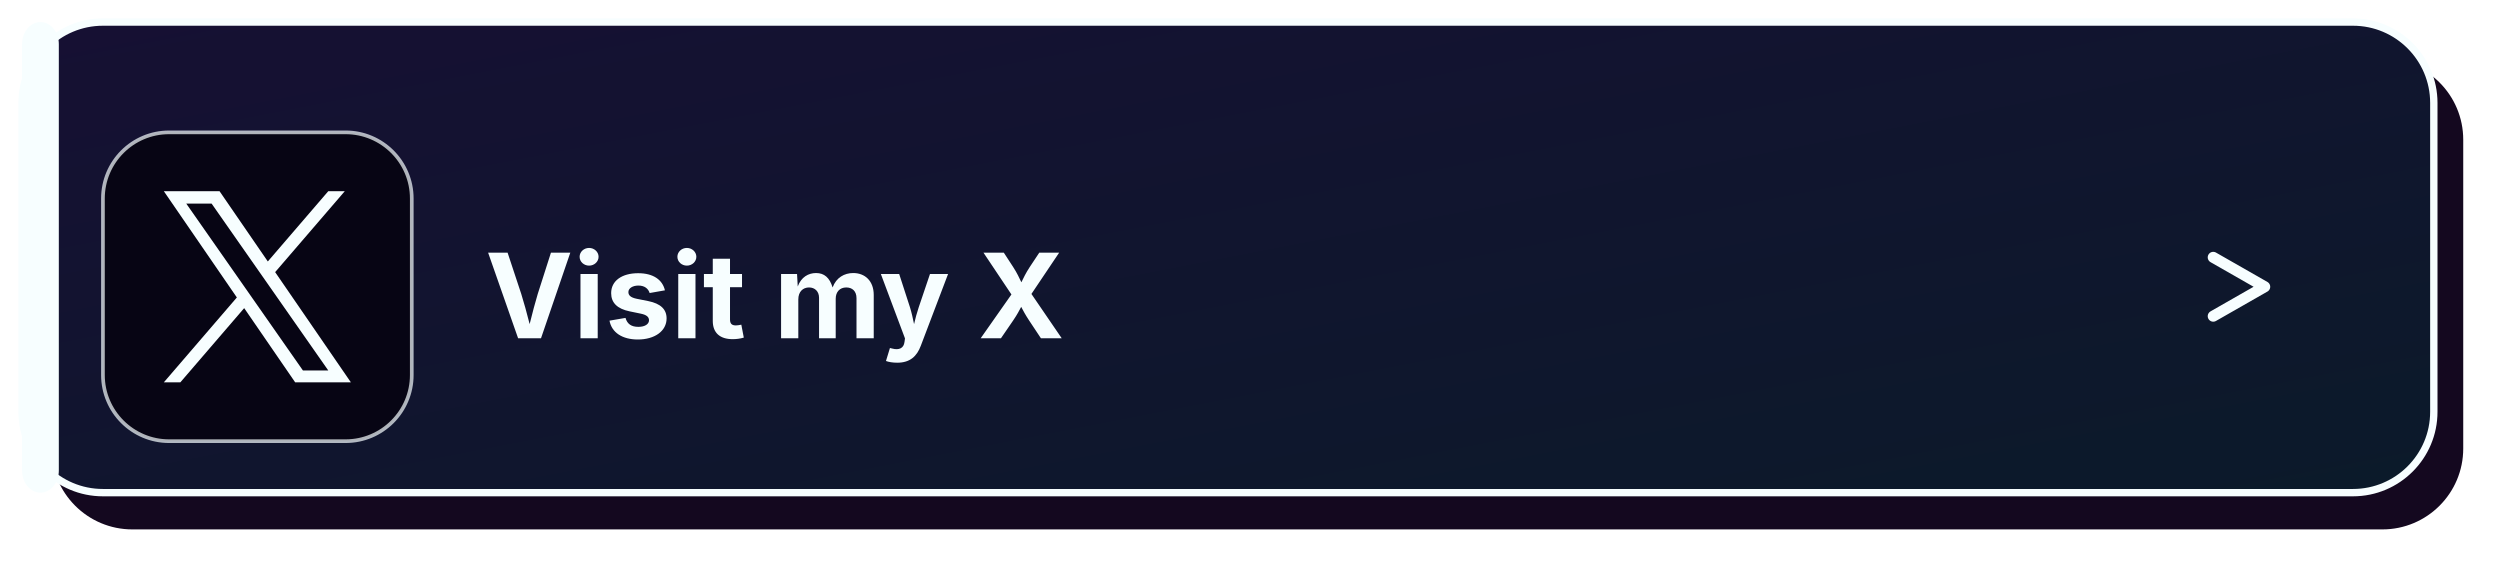
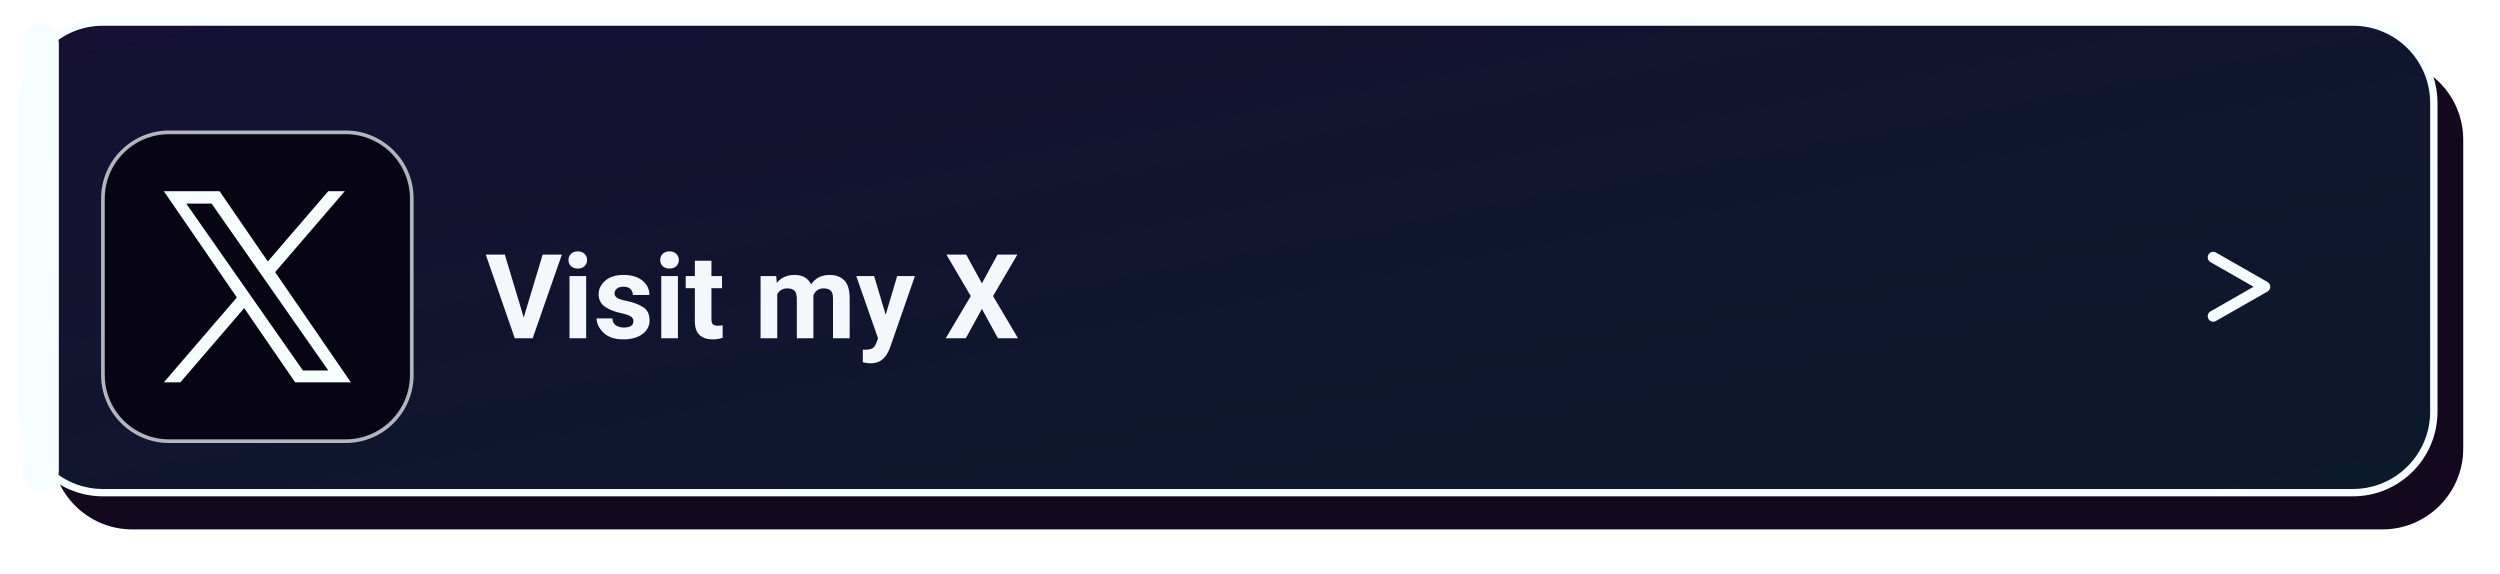
<svg xmlns="http://www.w3.org/2000/svg" viewBox="0 0 680 156" width="680" height="156" role="img">
  <defs>
    <style type="text/css">
@keyframes pulse { 0%,100% { opacity: .25 } 50% { opacity: 1 } }
@keyframes dash { to { stroke-dashoffset: -180 } }
.pulse { animation: pulse 2.8s ease-in-out infinite }
.dash { stroke-dasharray: 8 12; animation: dash 7s linear infinite }
@media (prefers-reduced-motion: reduce) {
  .pulse, .dash { animation: none }
}
</style>
    <filter id="glow" x="-60%" y="-60%" width="220%" height="220%">
      <feGaussianBlur stdDeviation="3.2" result="b" />
      <feMerge>
        <feMergeNode in="b" />
        <feMergeNode in="SourceGraphic" />
      </feMerge>
    </filter>
    <linearGradient id="bg" x1="0" y1="0" x2="0" y2="1">
      <stop offset="0" stop-color="#140a2e" />
      <stop offset="0.48" stop-color="#070514" />
      <stop offset="1" stop-color="#04141c" />
    </linearGradient>
    <radialGradient id="horizon" cx="68%" cy="72%" r="48%">
      <stop offset="0" stop-color="#2f7dff" stop-opacity="0.55" />
      <stop offset="0.42" stop-color="#ff2bd6" stop-opacity="0.16" />
      <stop offset="1" stop-color="#ff2bd6" stop-opacity="0" />
    </radialGradient>
    <linearGradient id="sheen" x1="0" y1="0" x2="1" y2="0">
      <stop offset="0" stop-color="#fff" stop-opacity="0" />
      <stop offset="0.5" stop-color="#fff" stop-opacity="0.22" />
      <stop offset="1" stop-color="#fff" stop-opacity="0" />
    </linearGradient>
    <linearGradient id="scan" x1="0" y1="0" x2="0" y2="1">
      <stop offset="0" stop-color="#fff" stop-opacity="0" />
      <stop offset="0.5" stop-color="#bffcff" stop-opacity="0.18" />
      <stop offset="1" stop-color="#fff" stop-opacity="0" />
    </linearGradient>
    <radialGradient id="fur" cx="35%" cy="30%" r="80%">
      <stop offset="0" stop-color="#f0b56a" />
      <stop offset="0.55" stop-color="#c47a38" />
      <stop offset="1" stop-color="#6a3816" />
    </radialGradient>
    <radialGradient id="muzzle" cx="40%" cy="35%" r="80%">
      <stop offset="0" stop-color="#ffe6cf" />
      <stop offset="1" stop-color="#e7b48a" />
    </radialGradient>
    <radialGradient id="chest" cx="40%" cy="30%" r="80%">
      <stop offset="0" stop-color="#ffd7b0" />
      <stop offset="1" stop-color="#e0a36a" />
    </radialGradient>
    <linearGradient id="card" x1="0" y1="0" x2="1" y2="1">
      <stop offset="0" stop-color="#161033" />
      <stop offset="1" stop-color="#0b1a2a" />
    </linearGradient>
+     <linearGradient id="quiet" x1="0" y1="0" x2="1" y2="0">
+       <stop offset="0" stop-color="#0b1020" />
+       <stop offset="0.80" stop-color="#0b1020" />
+       <stop offset="1" stop-color="#0b1020" stop-opacity="0" />
+     </linearGradient>
+     <linearGradient id="quietv" x1="0" y1="0" x2="0" y2="1">
+       <stop offset="0" stop-color="#0b1020" />
+       <stop offset="0.68" stop-color="#0b1020" />
+       <stop offset="1" stop-color="#0b1020" stop-opacity="0" />
+     </linearGradient>
+     <radialGradient id="glowbg" cx="50%" cy="42%" r="48%">
+       <stop offset="0" stop-color="#1a3a55" stop-opacity="0.45" />
+       <stop offset="1" stop-color="#1a3a55" stop-opacity="0" />
+     </radialGradient>
  </defs>
  <rect x="14" y="16" width="656" height="128" rx="22" fill="#14081f" />
  <rect x="6" y="6" width="656" height="128" rx="22" fill="url(#card)" stroke="#f7feff" stroke-width="2" />
  <rect x="6" y="6" width="10" height="128" rx="6" fill="#f7feff" />
  <rect x="28" y="36" width="84" height="84" rx="18" fill="#070514" stroke="#f7feff" stroke-opacity="0.7" />
  <g transform="translate(44.0 52.0) scale(2.1667)">
    <path fill="#f7feff" d="M14.234 10.162 22.977 0h-2.072l-7.591 8.824L7.251 0H.258l9.168 13.343L.258 24H2.33l8.016-9.318L16.749 24h6.993zm-2.837 3.299-.929-1.329L3.076 1.56h3.182l5.965 8.532.929 1.329 7.754 11.09h-3.182z" />
  </g>
-   <text x="132" y="92" fill="#f7feff" font-size="32" font-weight="750" font-family="'Inter','Segoe UI',Helvetica,Arial,sans-serif" letter-spacing="0" text-anchor="start" opacity="1">Visit my X</text>
+   <text x="132" y="92" fill="#f4f7fb" font-size="32" font-weight="600" font-family="system-ui,-apple-system,'Segoe UI',Roboto,Helvetica,Arial,sans-serif" letter-spacing="0" text-anchor="start" opacity="1">Visit my X</text>
  <path d="M602 70.0 l14 8 l-14 8" fill="none" stroke="#f7feff" stroke-width="3" stroke-linecap="round" stroke-linejoin="round" />
</svg>
